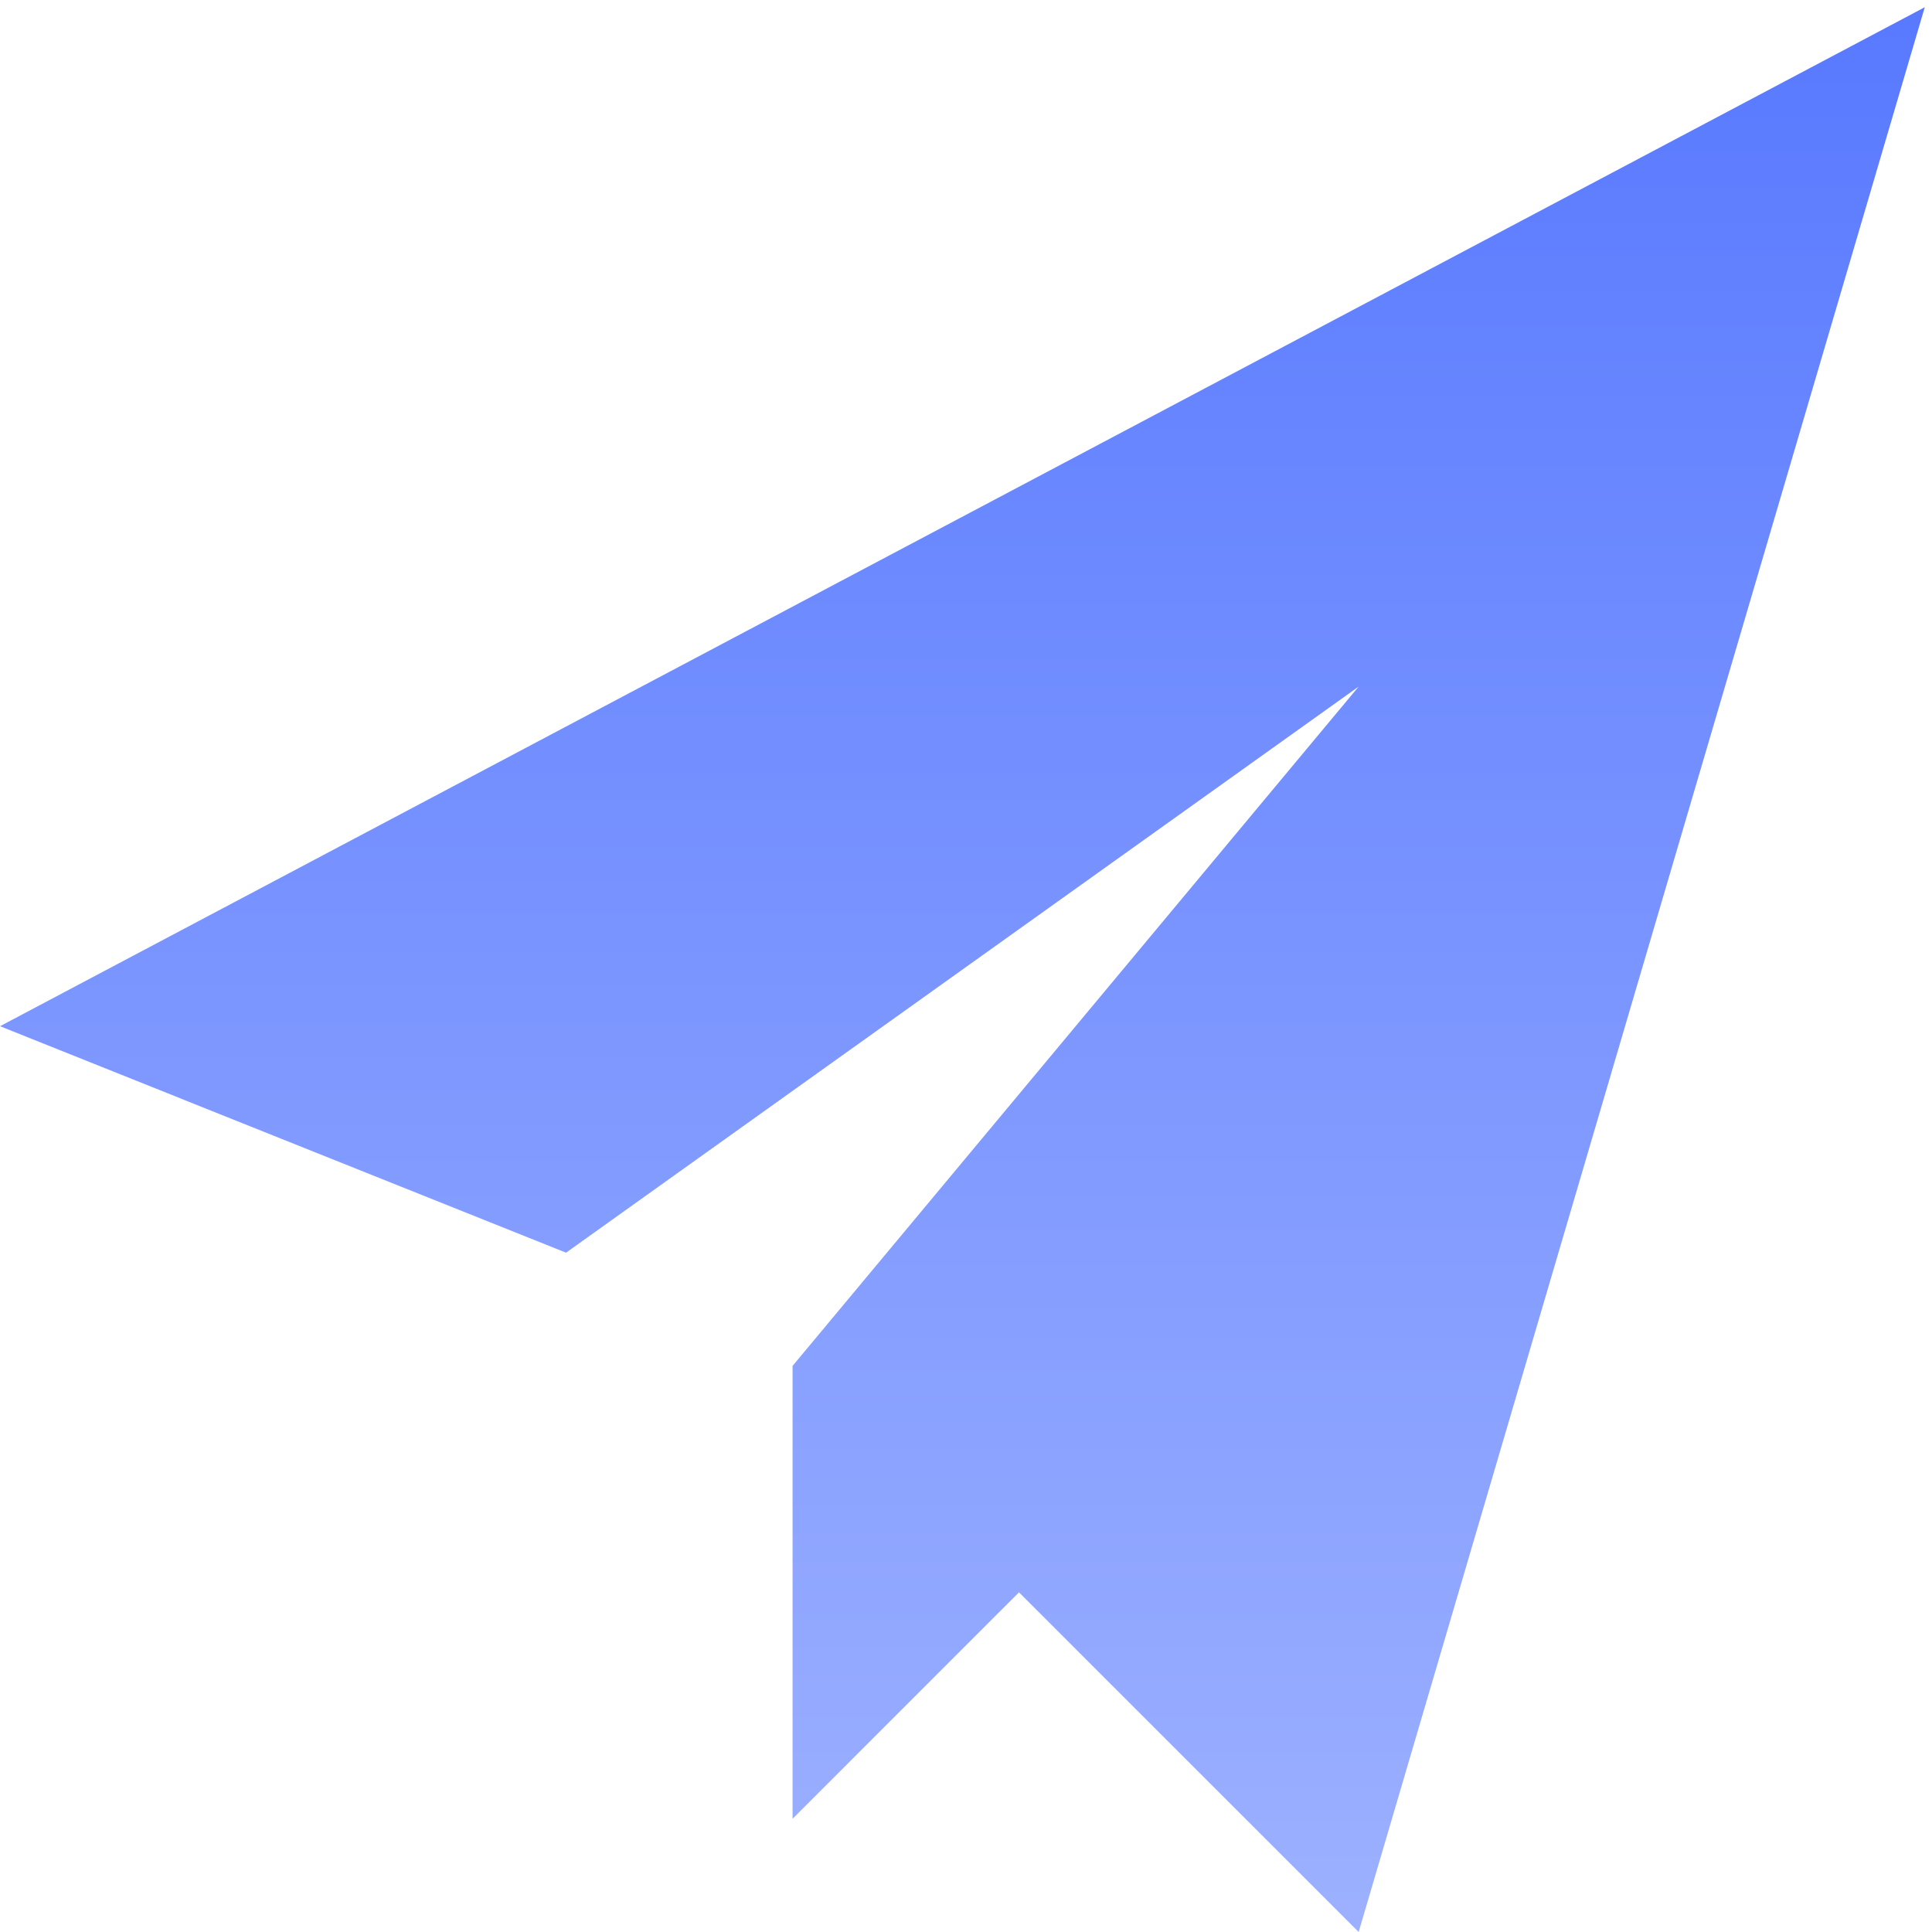
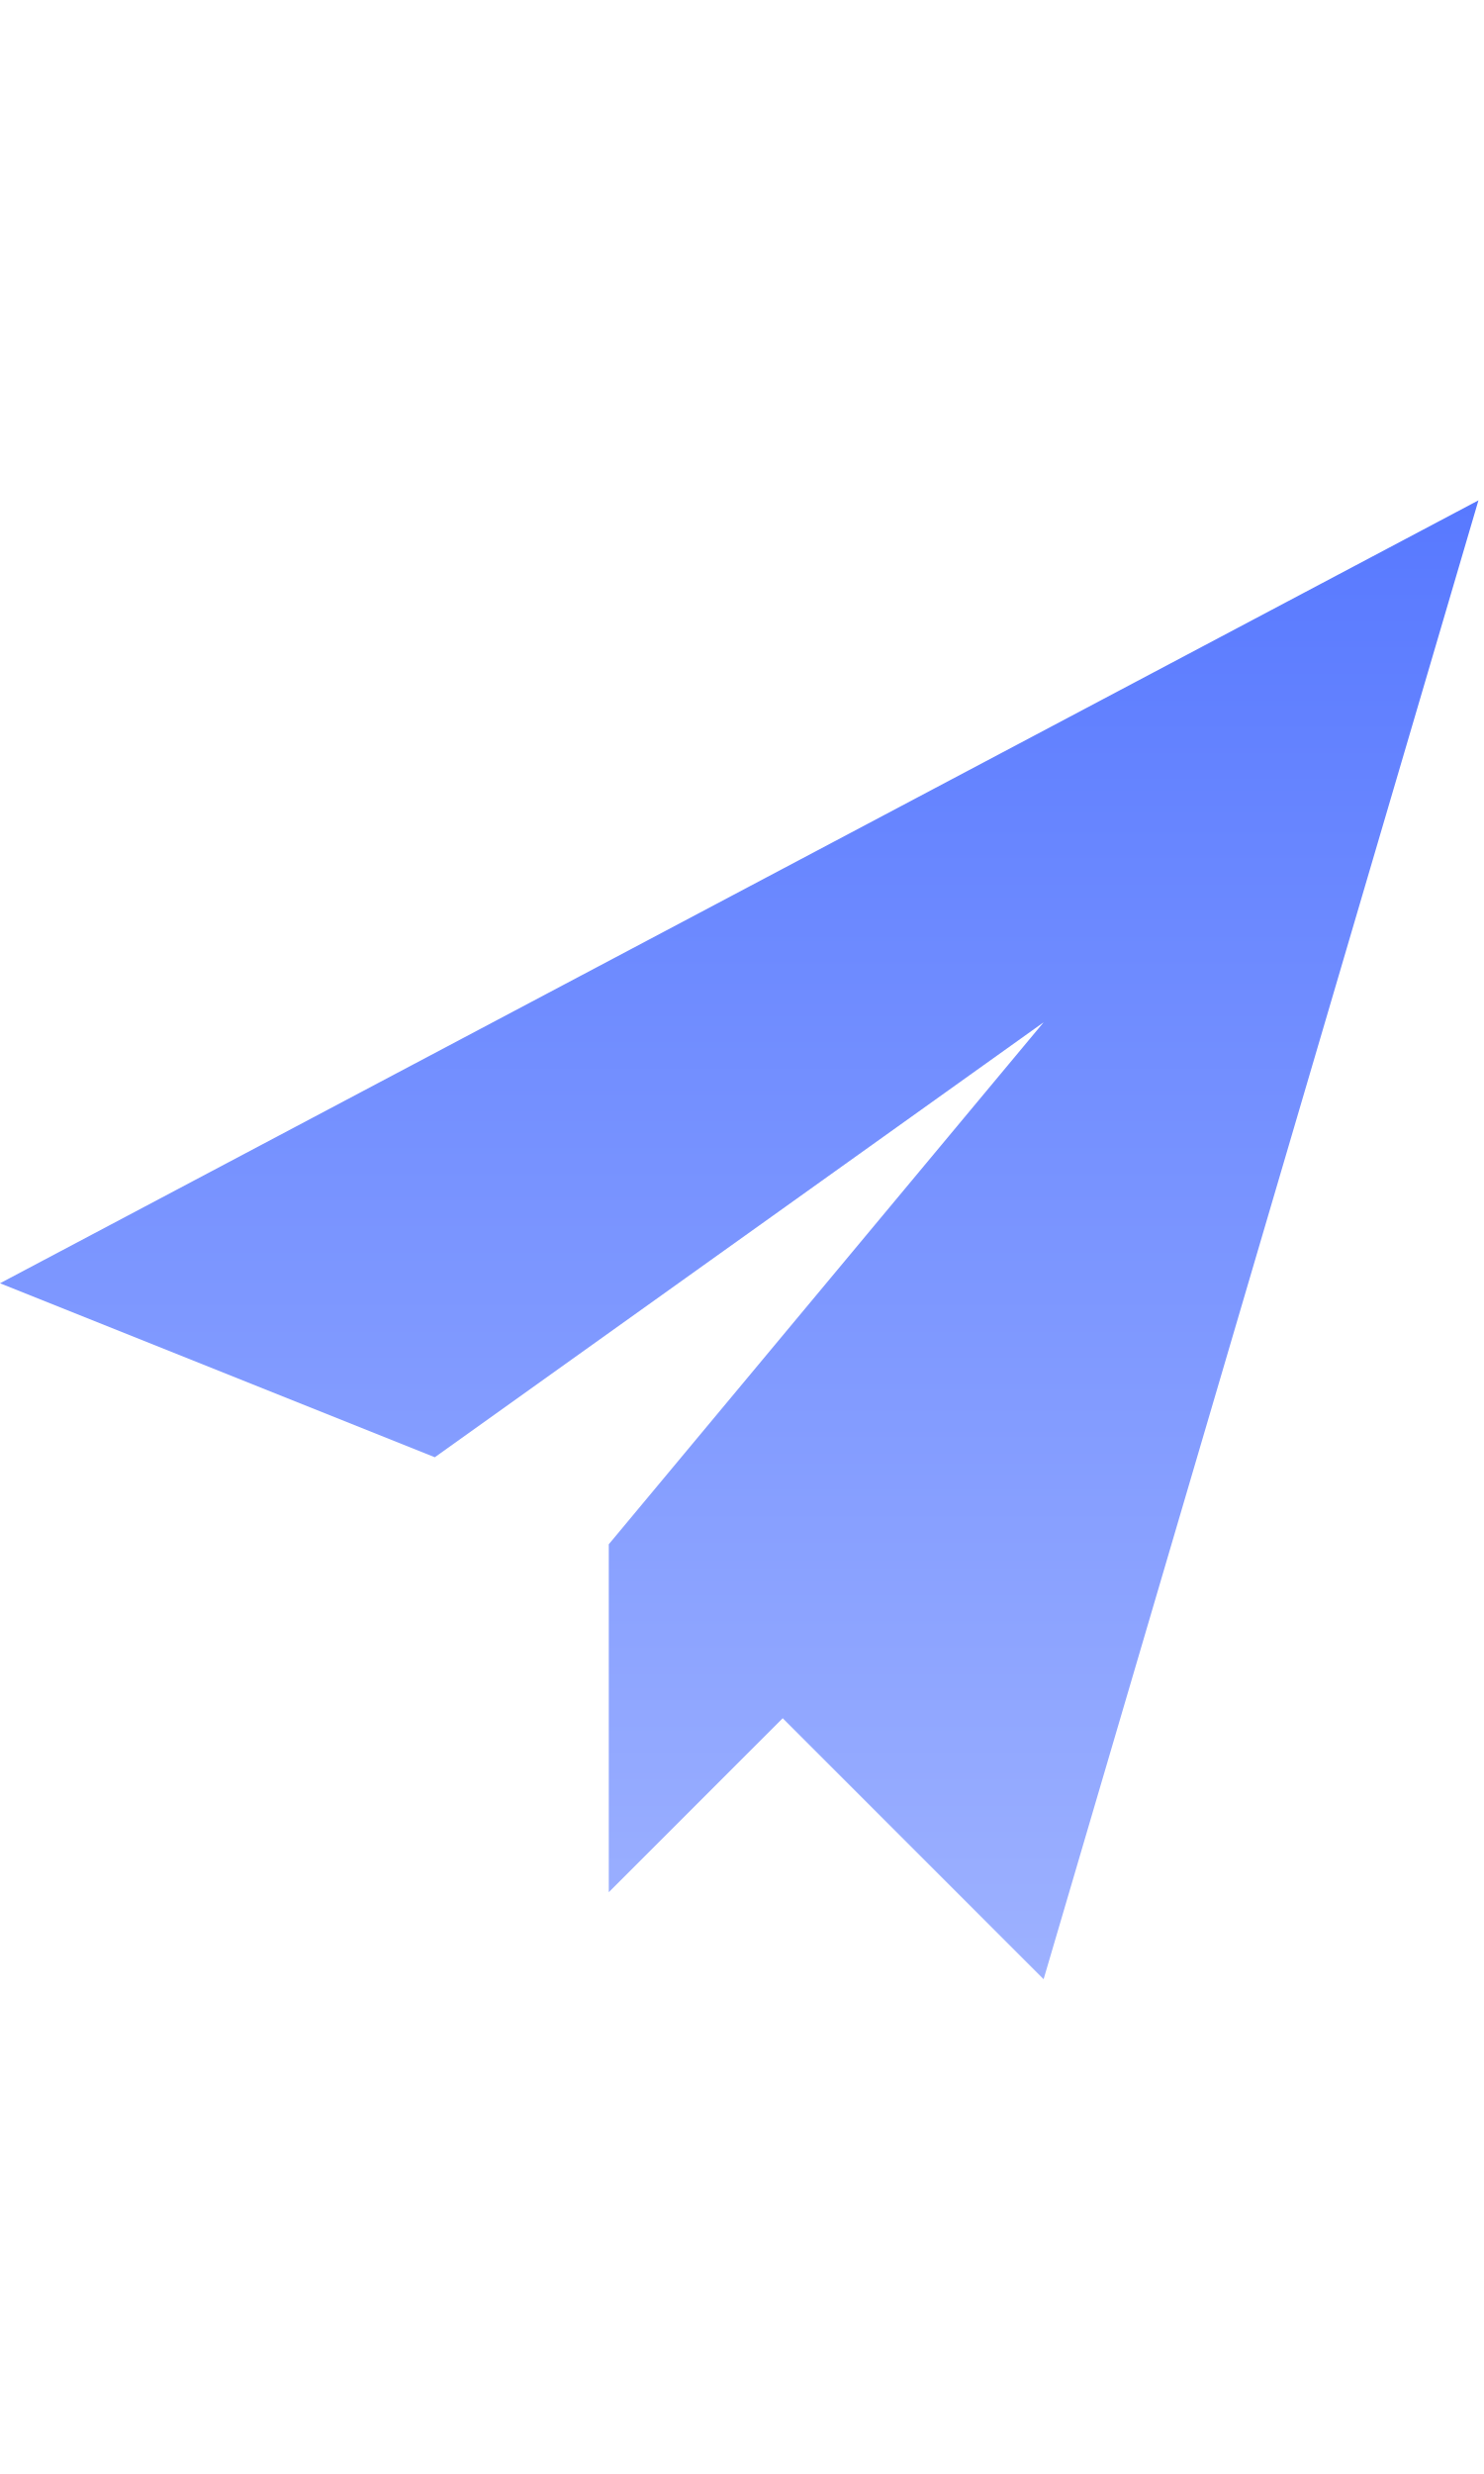
- <svg xmlns="http://www.w3.org/2000/svg" viewBox="0 0 100 100">
+ <svg xmlns="http://www.w3.org/2000/svg" viewBox="0 0 100 100" width="30" height="50">
  <defs>
    <style>
      .cls-1 {
        clip-path: url(#clip-Send);
      }

      .cls-2 {
        fill: url(#linear-gradient);
      }
    </style>
    <linearGradient id="linear-gradient" x1="0.5" x2="0.5" y2="1" gradientUnits="objectBoundingBox">
      <stop offset="0" stop-color="#5879ff" />
      <stop offset="1" stop-color="#9db1ff" />
    </linearGradient>
    <clipPath id="clip-Send">
      <rect width="100" height="100" />
    </clipPath>
  </defs>
  <g id="Send" class="cls-1">
    <path id="Pictogramme" class="cls-2" d="M99.626,0,0,52.743,29.3,64.464l41.023-29.3-29.3,35.162V93.766L52.743,82.045,70.324,99.626,99.626,0" transform="translate(0 0.374)" />
  </g>
</svg>
